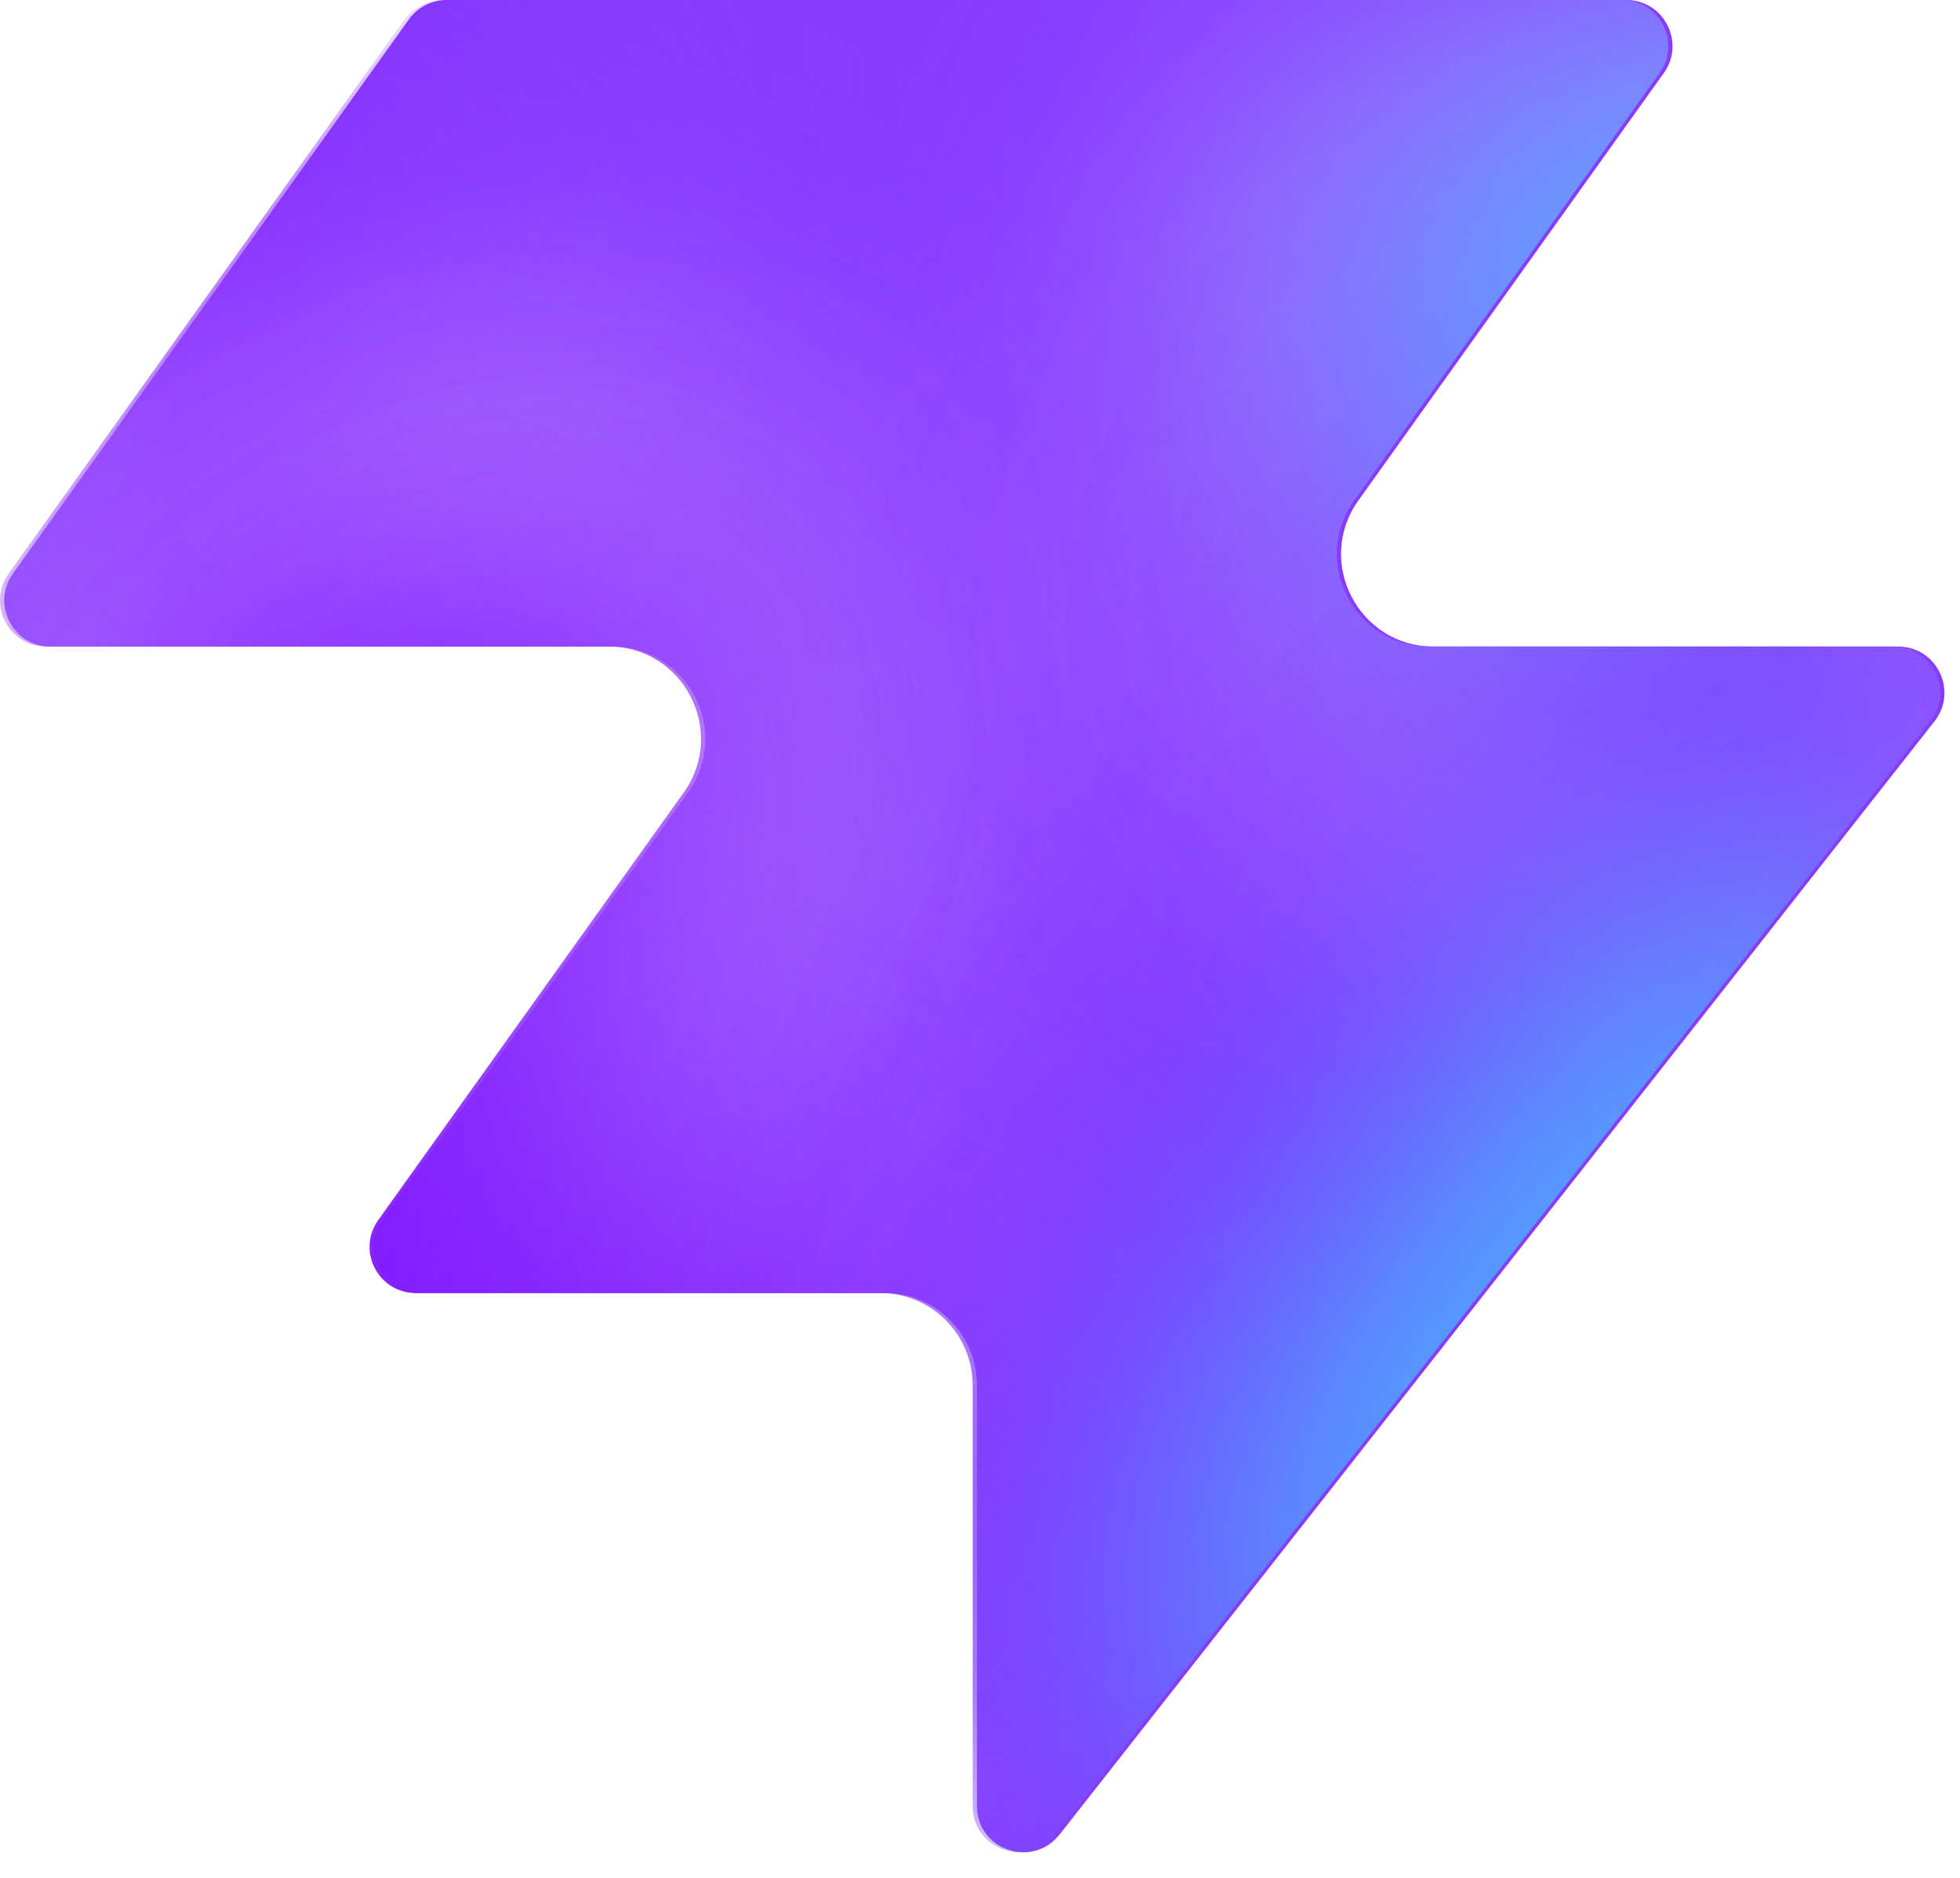
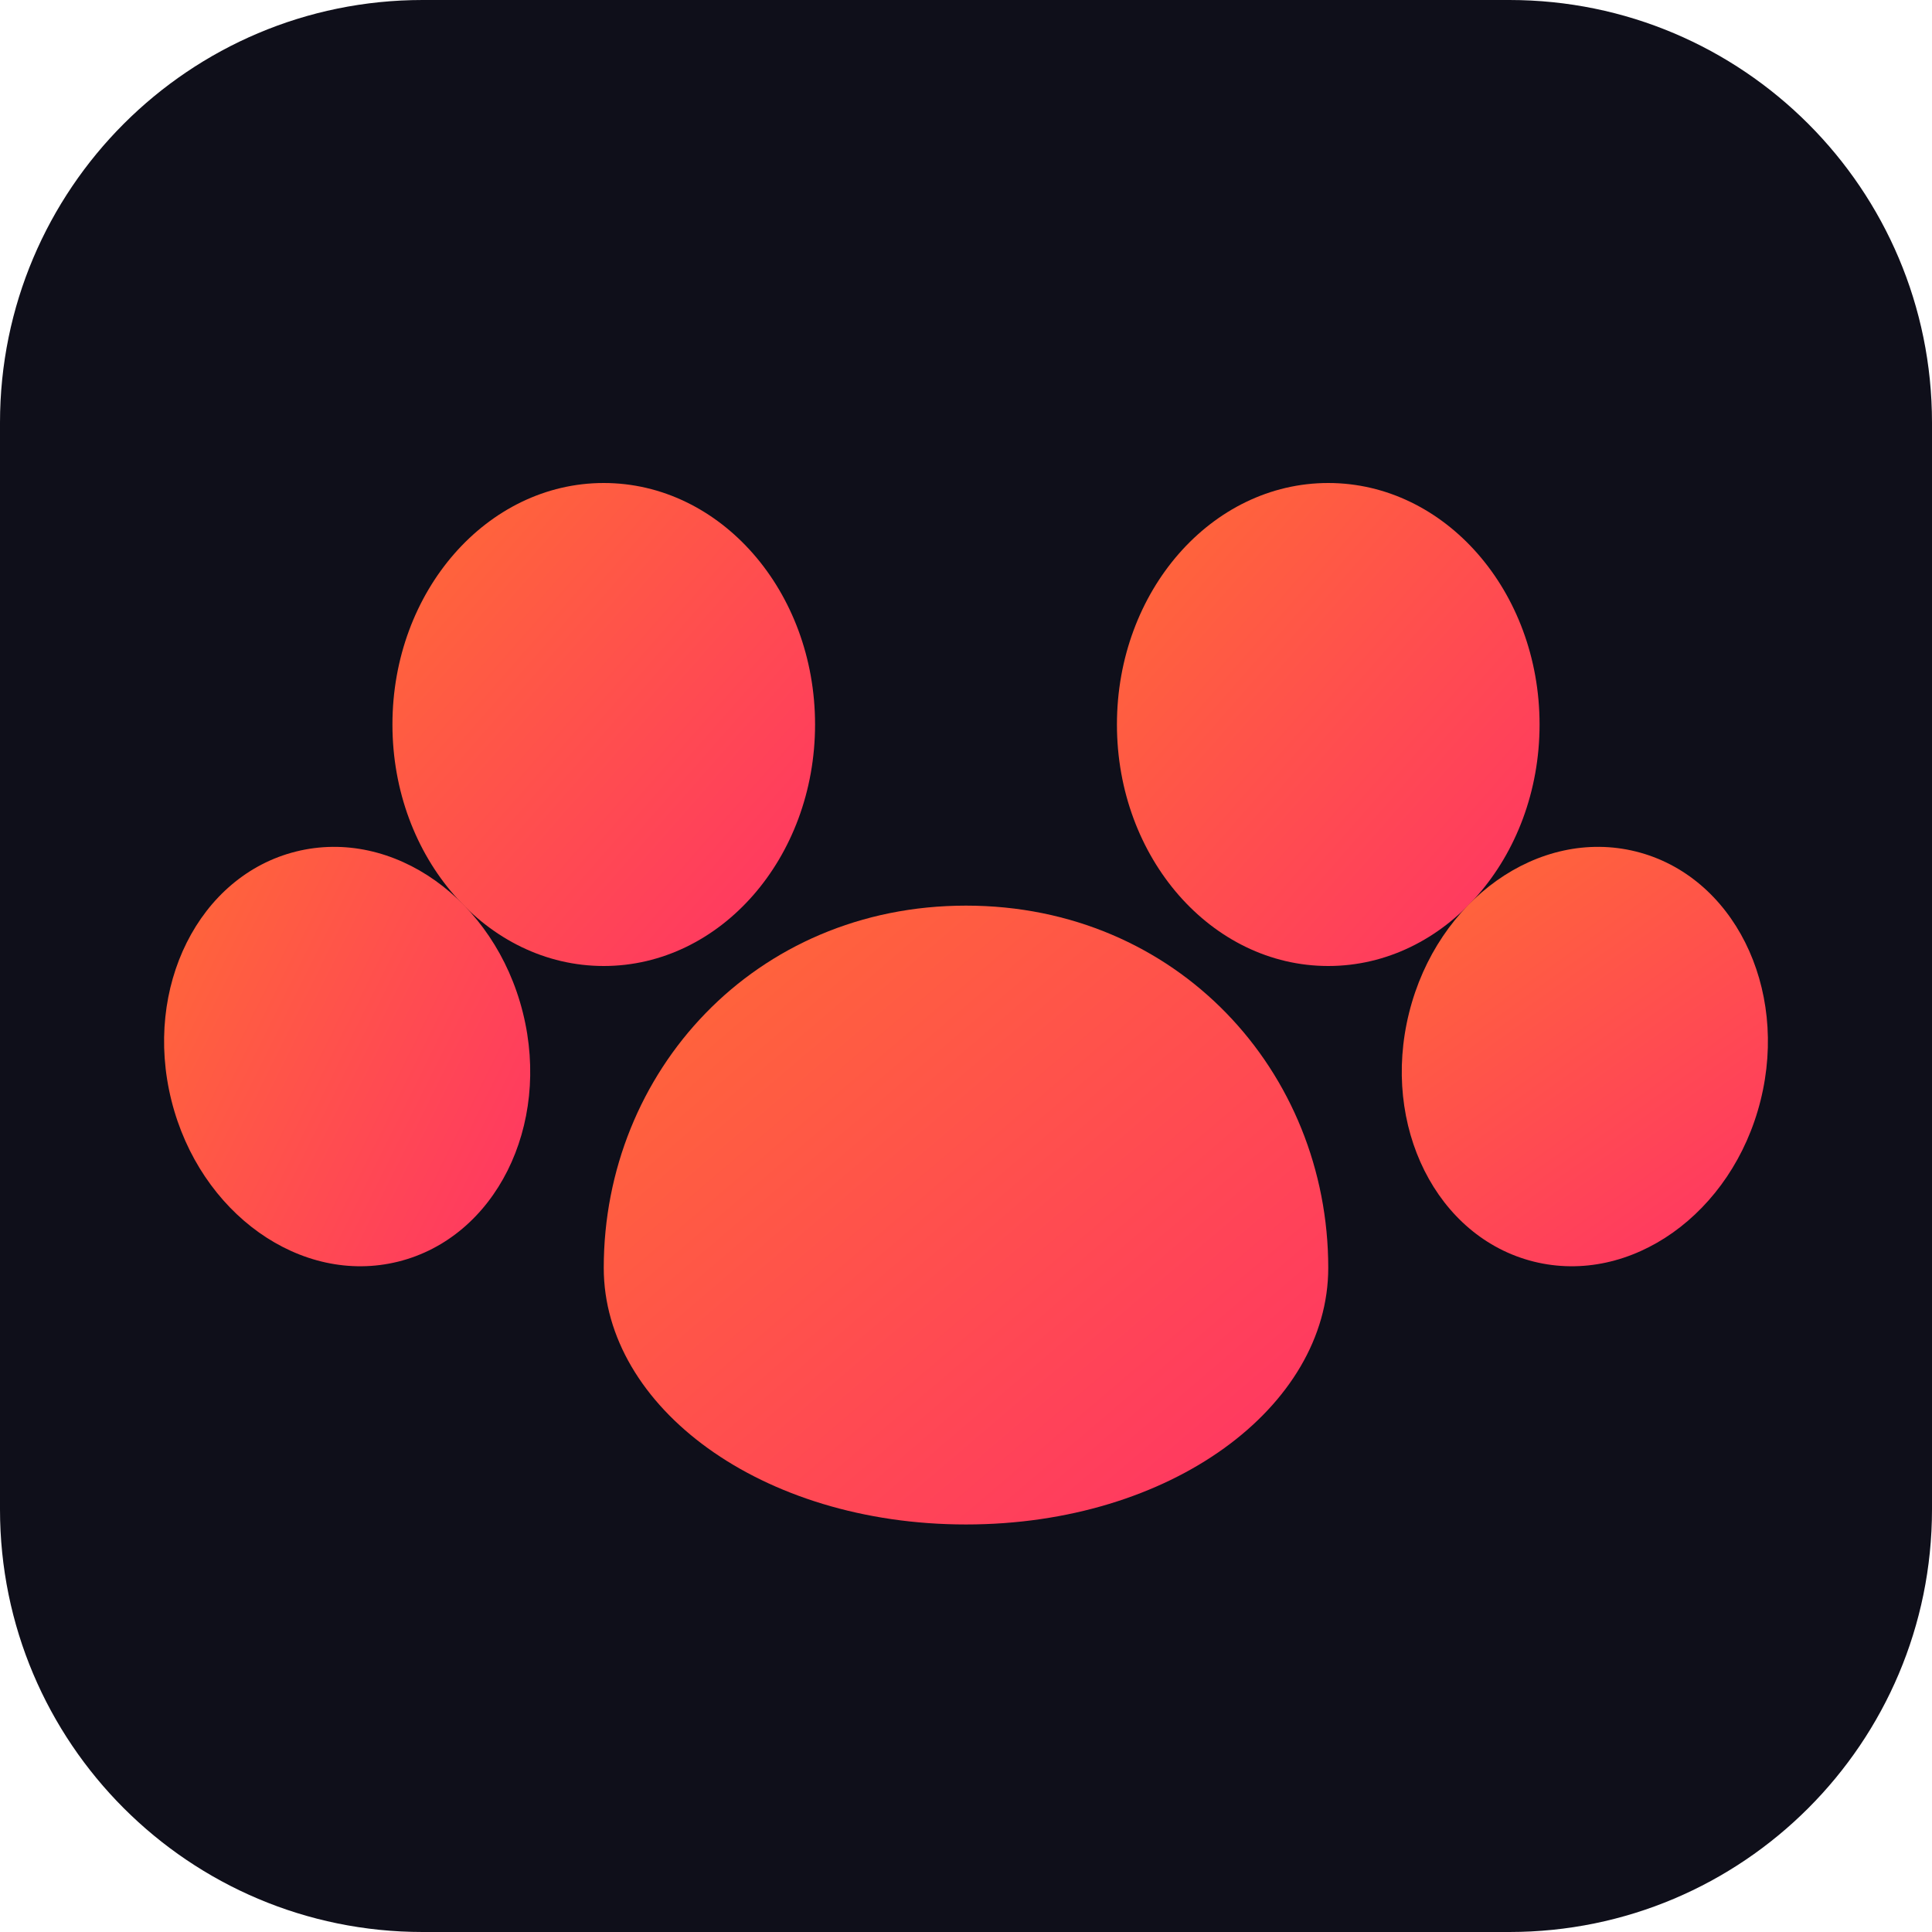
- <svg xmlns="http://www.w3.org/2000/svg" width="48" height="46" fill="none" viewBox="0 0 48 46">
-   <path fill="#863bff" d="M25.946 44.938c-.664.845-2.021.375-2.021-.698V33.937a2.26 2.26 0 0 0-2.262-2.262H10.287c-.92 0-1.456-1.04-.92-1.788l7.48-10.471c1.07-1.497 0-3.578-1.842-3.578H1.237c-.92 0-1.456-1.04-.92-1.788L10.013.474c.214-.297.556-.474.92-.474h28.894c.92 0 1.456 1.04.92 1.788l-7.48 10.471c-1.07 1.498 0 3.579 1.842 3.579h11.377c.943 0 1.473 1.088.89 1.83L25.947 44.94z" style="fill:#863bff;fill:color(display-p3 .525 .23 1);fill-opacity:1" />
-   <mask id="a" width="48" height="46" x="0" y="0" maskUnits="userSpaceOnUse" style="mask-type:alpha">
-     <path fill="#000" d="M25.842 44.938c-.664.844-2.021.375-2.021-.698V33.937a2.26 2.26 0 0 0-2.262-2.262H10.183c-.92 0-1.456-1.04-.92-1.788l7.48-10.471c1.07-1.498 0-3.579-1.842-3.579H1.133c-.92 0-1.456-1.04-.92-1.787L9.91.473c.214-.297.556-.474.92-.474h28.894c.92 0 1.456 1.04.92 1.788l-7.48 10.471c-1.07 1.498 0 3.578 1.842 3.578h11.377c.943 0 1.473 1.088.89 1.832L25.843 44.94z" style="fill:#000;fill-opacity:1" />
-   </mask>
-   <g mask="url(#a)">
-     <g filter="url(#b)">
-       <ellipse cx="5.508" cy="14.704" fill="#ede6ff" rx="5.508" ry="14.704" style="fill:#ede6ff;fill:color(display-p3 .927 .903 1);fill-opacity:1" transform="matrix(.00324 1 1 -.00324 -4.47 31.516)" />
-     </g>
-     <g filter="url(#c)">
-       <ellipse cx="10.399" cy="29.851" fill="#ede6ff" rx="10.399" ry="29.851" style="fill:#ede6ff;fill:color(display-p3 .927 .903 1);fill-opacity:1" transform="matrix(.00324 1 1 -.00324 -39.328 7.883)" />
-     </g>
-     <g filter="url(#d)">
-       <ellipse cx="5.508" cy="30.487" fill="#7e14ff" rx="5.508" ry="30.487" style="fill:#7e14ff;fill:color(display-p3 .492 .077 1);fill-opacity:1" transform="rotate(89.814 -25.913 -14.639)scale(1 -1)" />
-     </g>
-     <g filter="url(#e)">
-       <ellipse cx="5.508" cy="30.599" fill="#7e14ff" rx="5.508" ry="30.599" style="fill:#7e14ff;fill:color(display-p3 .492 .077 1);fill-opacity:1" transform="rotate(89.814 -32.644 -3.334)scale(1 -1)" />
-     </g>
-     <g filter="url(#f)">
-       <ellipse cx="5.508" cy="30.599" fill="#7e14ff" rx="5.508" ry="30.599" style="fill:#7e14ff;fill:color(display-p3 .492 .077 1);fill-opacity:1" transform="matrix(.00324 1 1 -.00324 -34.34 30.47)" />
-     </g>
-     <g filter="url(#g)">
-       <ellipse cx="14.072" cy="22.078" fill="#ede6ff" rx="14.072" ry="22.078" style="fill:#ede6ff;fill:color(display-p3 .927 .903 1);fill-opacity:1" transform="rotate(93.35 24.506 48.493)scale(-1 1)" />
-     </g>
-     <g filter="url(#h)">
-       <ellipse cx="3.47" cy="21.501" fill="#7e14ff" rx="3.47" ry="21.501" style="fill:#7e14ff;fill:color(display-p3 .492 .077 1);fill-opacity:1" transform="rotate(89.009 28.708 47.59)scale(-1 1)" />
-     </g>
-     <g filter="url(#i)">
-       <ellipse cx="3.47" cy="21.501" fill="#7e14ff" rx="3.47" ry="21.501" style="fill:#7e14ff;fill:color(display-p3 .492 .077 1);fill-opacity:1" transform="rotate(89.009 28.708 47.59)scale(-1 1)" />
-     </g>
-     <g filter="url(#j)">
-       <ellipse cx=".387" cy="8.972" fill="#7e14ff" rx="4.407" ry="29.108" style="fill:#7e14ff;fill:color(display-p3 .492 .077 1);fill-opacity:1" transform="rotate(39.51 .387 8.972)" />
-     </g>
-     <g filter="url(#k)">
-       <ellipse cx="47.523" cy="-6.092" fill="#7e14ff" rx="4.407" ry="29.108" style="fill:#7e14ff;fill:color(display-p3 .492 .077 1);fill-opacity:1" transform="rotate(37.892 47.523 -6.092)" />
-     </g>
-     <g filter="url(#l)">
-       <ellipse cx="41.412" cy="6.333" fill="#47bfff" rx="5.971" ry="9.665" style="fill:#47bfff;fill:color(display-p3 .28 .748 1);fill-opacity:1" transform="rotate(37.892 41.412 6.333)" />
-     </g>
-     <g filter="url(#m)">
-       <ellipse cx="-1.879" cy="38.332" fill="#7e14ff" rx="4.407" ry="29.108" style="fill:#7e14ff;fill:color(display-p3 .492 .077 1);fill-opacity:1" transform="rotate(37.892 -1.88 38.332)" />
-     </g>
-     <g filter="url(#n)">
-       <ellipse cx="-1.879" cy="38.332" fill="#7e14ff" rx="4.407" ry="29.108" style="fill:#7e14ff;fill:color(display-p3 .492 .077 1);fill-opacity:1" transform="rotate(37.892 -1.88 38.332)" />
-     </g>
-     <g filter="url(#o)">
-       <ellipse cx="35.651" cy="29.907" fill="#7e14ff" rx="4.407" ry="29.108" style="fill:#7e14ff;fill:color(display-p3 .492 .077 1);fill-opacity:1" transform="rotate(37.892 35.651 29.907)" />
-     </g>
-     <g filter="url(#p)">
-       <ellipse cx="38.418" cy="32.4" fill="#47bfff" rx="5.971" ry="15.297" style="fill:#47bfff;fill:color(display-p3 .28 .748 1);fill-opacity:1" transform="rotate(37.892 38.418 32.4)" />
-     </g>
-   </g>
+ <svg xmlns="http://www.w3.org/2000/svg" viewBox="0 0 64 64">
  <defs>
-     <filter id="b" width="60.045" height="41.654" x="-19.77" y="16.149" color-interpolation-filters="sRGB" filterUnits="userSpaceOnUse">
-       <feFlood flood-opacity="0" result="BackgroundImageFix" />
-       <feBlend in="SourceGraphic" in2="BackgroundImageFix" result="shape" />
-       <feGaussianBlur result="effect1_foregroundBlur_2002_17158" stdDeviation="7.659" />
-     </filter>
-     <filter id="c" width="90.34" height="51.437" x="-54.613" y="-7.533" color-interpolation-filters="sRGB" filterUnits="userSpaceOnUse">
-       <feFlood flood-opacity="0" result="BackgroundImageFix" />
-       <feBlend in="SourceGraphic" in2="BackgroundImageFix" result="shape" />
-       <feGaussianBlur result="effect1_foregroundBlur_2002_17158" stdDeviation="7.659" />
-     </filter>
-     <filter id="d" width="79.355" height="29.4" x="-49.64" y="2.03" color-interpolation-filters="sRGB" filterUnits="userSpaceOnUse">
-       <feFlood flood-opacity="0" result="BackgroundImageFix" />
-       <feBlend in="SourceGraphic" in2="BackgroundImageFix" result="shape" />
-       <feGaussianBlur result="effect1_foregroundBlur_2002_17158" stdDeviation="4.596" />
-     </filter>
-     <filter id="e" width="79.579" height="29.4" x="-45.045" y="20.029" color-interpolation-filters="sRGB" filterUnits="userSpaceOnUse">
-       <feFlood flood-opacity="0" result="BackgroundImageFix" />
-       <feBlend in="SourceGraphic" in2="BackgroundImageFix" result="shape" />
-       <feGaussianBlur result="effect1_foregroundBlur_2002_17158" stdDeviation="4.596" />
-     </filter>
-     <filter id="f" width="79.579" height="29.4" x="-43.513" y="21.178" color-interpolation-filters="sRGB" filterUnits="userSpaceOnUse">
-       <feFlood flood-opacity="0" result="BackgroundImageFix" />
-       <feBlend in="SourceGraphic" in2="BackgroundImageFix" result="shape" />
-       <feGaussianBlur result="effect1_foregroundBlur_2002_17158" stdDeviation="4.596" />
-     </filter>
-     <filter id="g" width="74.749" height="58.852" x="15.756" y="-17.901" color-interpolation-filters="sRGB" filterUnits="userSpaceOnUse">
-       <feFlood flood-opacity="0" result="BackgroundImageFix" />
-       <feBlend in="SourceGraphic" in2="BackgroundImageFix" result="shape" />
-       <feGaussianBlur result="effect1_foregroundBlur_2002_17158" stdDeviation="7.659" />
-     </filter>
-     <filter id="h" width="61.377" height="25.362" x="23.548" y="2.284" color-interpolation-filters="sRGB" filterUnits="userSpaceOnUse">
-       <feFlood flood-opacity="0" result="BackgroundImageFix" />
-       <feBlend in="SourceGraphic" in2="BackgroundImageFix" result="shape" />
-       <feGaussianBlur result="effect1_foregroundBlur_2002_17158" stdDeviation="4.596" />
-     </filter>
-     <filter id="i" width="61.377" height="25.362" x="23.548" y="2.284" color-interpolation-filters="sRGB" filterUnits="userSpaceOnUse">
-       <feFlood flood-opacity="0" result="BackgroundImageFix" />
-       <feBlend in="SourceGraphic" in2="BackgroundImageFix" result="shape" />
-       <feGaussianBlur result="effect1_foregroundBlur_2002_17158" stdDeviation="4.596" />
-     </filter>
-     <filter id="j" width="56.045" height="63.649" x="-27.636" y="-22.853" color-interpolation-filters="sRGB" filterUnits="userSpaceOnUse">
-       <feFlood flood-opacity="0" result="BackgroundImageFix" />
-       <feBlend in="SourceGraphic" in2="BackgroundImageFix" result="shape" />
-       <feGaussianBlur result="effect1_foregroundBlur_2002_17158" stdDeviation="4.596" />
-     </filter>
-     <filter id="k" width="54.814" height="64.646" x="20.116" y="-38.415" color-interpolation-filters="sRGB" filterUnits="userSpaceOnUse">
-       <feFlood flood-opacity="0" result="BackgroundImageFix" />
-       <feBlend in="SourceGraphic" in2="BackgroundImageFix" result="shape" />
-       <feGaussianBlur result="effect1_foregroundBlur_2002_17158" stdDeviation="4.596" />
-     </filter>
-     <filter id="l" width="33.541" height="35.313" x="24.641" y="-11.323" color-interpolation-filters="sRGB" filterUnits="userSpaceOnUse">
-       <feFlood flood-opacity="0" result="BackgroundImageFix" />
-       <feBlend in="SourceGraphic" in2="BackgroundImageFix" result="shape" />
-       <feGaussianBlur result="effect1_foregroundBlur_2002_17158" stdDeviation="4.596" />
-     </filter>
-     <filter id="m" width="54.814" height="64.646" x="-29.286" y="6.009" color-interpolation-filters="sRGB" filterUnits="userSpaceOnUse">
-       <feFlood flood-opacity="0" result="BackgroundImageFix" />
-       <feBlend in="SourceGraphic" in2="BackgroundImageFix" result="shape" />
-       <feGaussianBlur result="effect1_foregroundBlur_2002_17158" stdDeviation="4.596" />
-     </filter>
-     <filter id="n" width="54.814" height="64.646" x="-29.286" y="6.009" color-interpolation-filters="sRGB" filterUnits="userSpaceOnUse">
-       <feFlood flood-opacity="0" result="BackgroundImageFix" />
-       <feBlend in="SourceGraphic" in2="BackgroundImageFix" result="shape" />
-       <feGaussianBlur result="effect1_foregroundBlur_2002_17158" stdDeviation="4.596" />
-     </filter>
-     <filter id="o" width="54.814" height="64.646" x="8.244" y="-2.416" color-interpolation-filters="sRGB" filterUnits="userSpaceOnUse">
-       <feFlood flood-opacity="0" result="BackgroundImageFix" />
-       <feBlend in="SourceGraphic" in2="BackgroundImageFix" result="shape" />
-       <feGaussianBlur result="effect1_foregroundBlur_2002_17158" stdDeviation="4.596" />
-     </filter>
-     <filter id="p" width="39.409" height="43.623" x="18.713" y="10.588" color-interpolation-filters="sRGB" filterUnits="userSpaceOnUse">
-       <feFlood flood-opacity="0" result="BackgroundImageFix" />
-       <feBlend in="SourceGraphic" in2="BackgroundImageFix" result="shape" />
-       <feGaussianBlur result="effect1_foregroundBlur_2002_17158" stdDeviation="4.596" />
-     </filter>
+     <linearGradient id="g" x1="0" y1="0" x2="1" y2="1">
+       <stop offset="0" stop-color="#FF6B35" />
+       <stop offset="1" stop-color="#FF3366" />
+     </linearGradient>
  </defs>
+   <rect width="64" height="64" rx="14" fill="#0F0F1A" />
+   <ellipse cx="20" cy="24" rx="7" ry="8" fill="url(#g)" />
+   <ellipse cx="44" cy="24" rx="7" ry="8" fill="url(#g)" />
+   <ellipse cx="11.5" cy="35" rx="6" ry="7" fill="url(#g)" transform="rotate(-14 11.5 35)" />
+   <ellipse cx="52.5" cy="35" rx="6" ry="7" fill="url(#g)" transform="rotate(14 52.5 35)" />
+   <path d="M32 30c-7 0-12 5.5-12 12 0 4.6 5.2 8.5 12 8.5s12-3.9 12-8.5c0-6.5-5-12-12-12z" fill="url(#g)" />
</svg>
